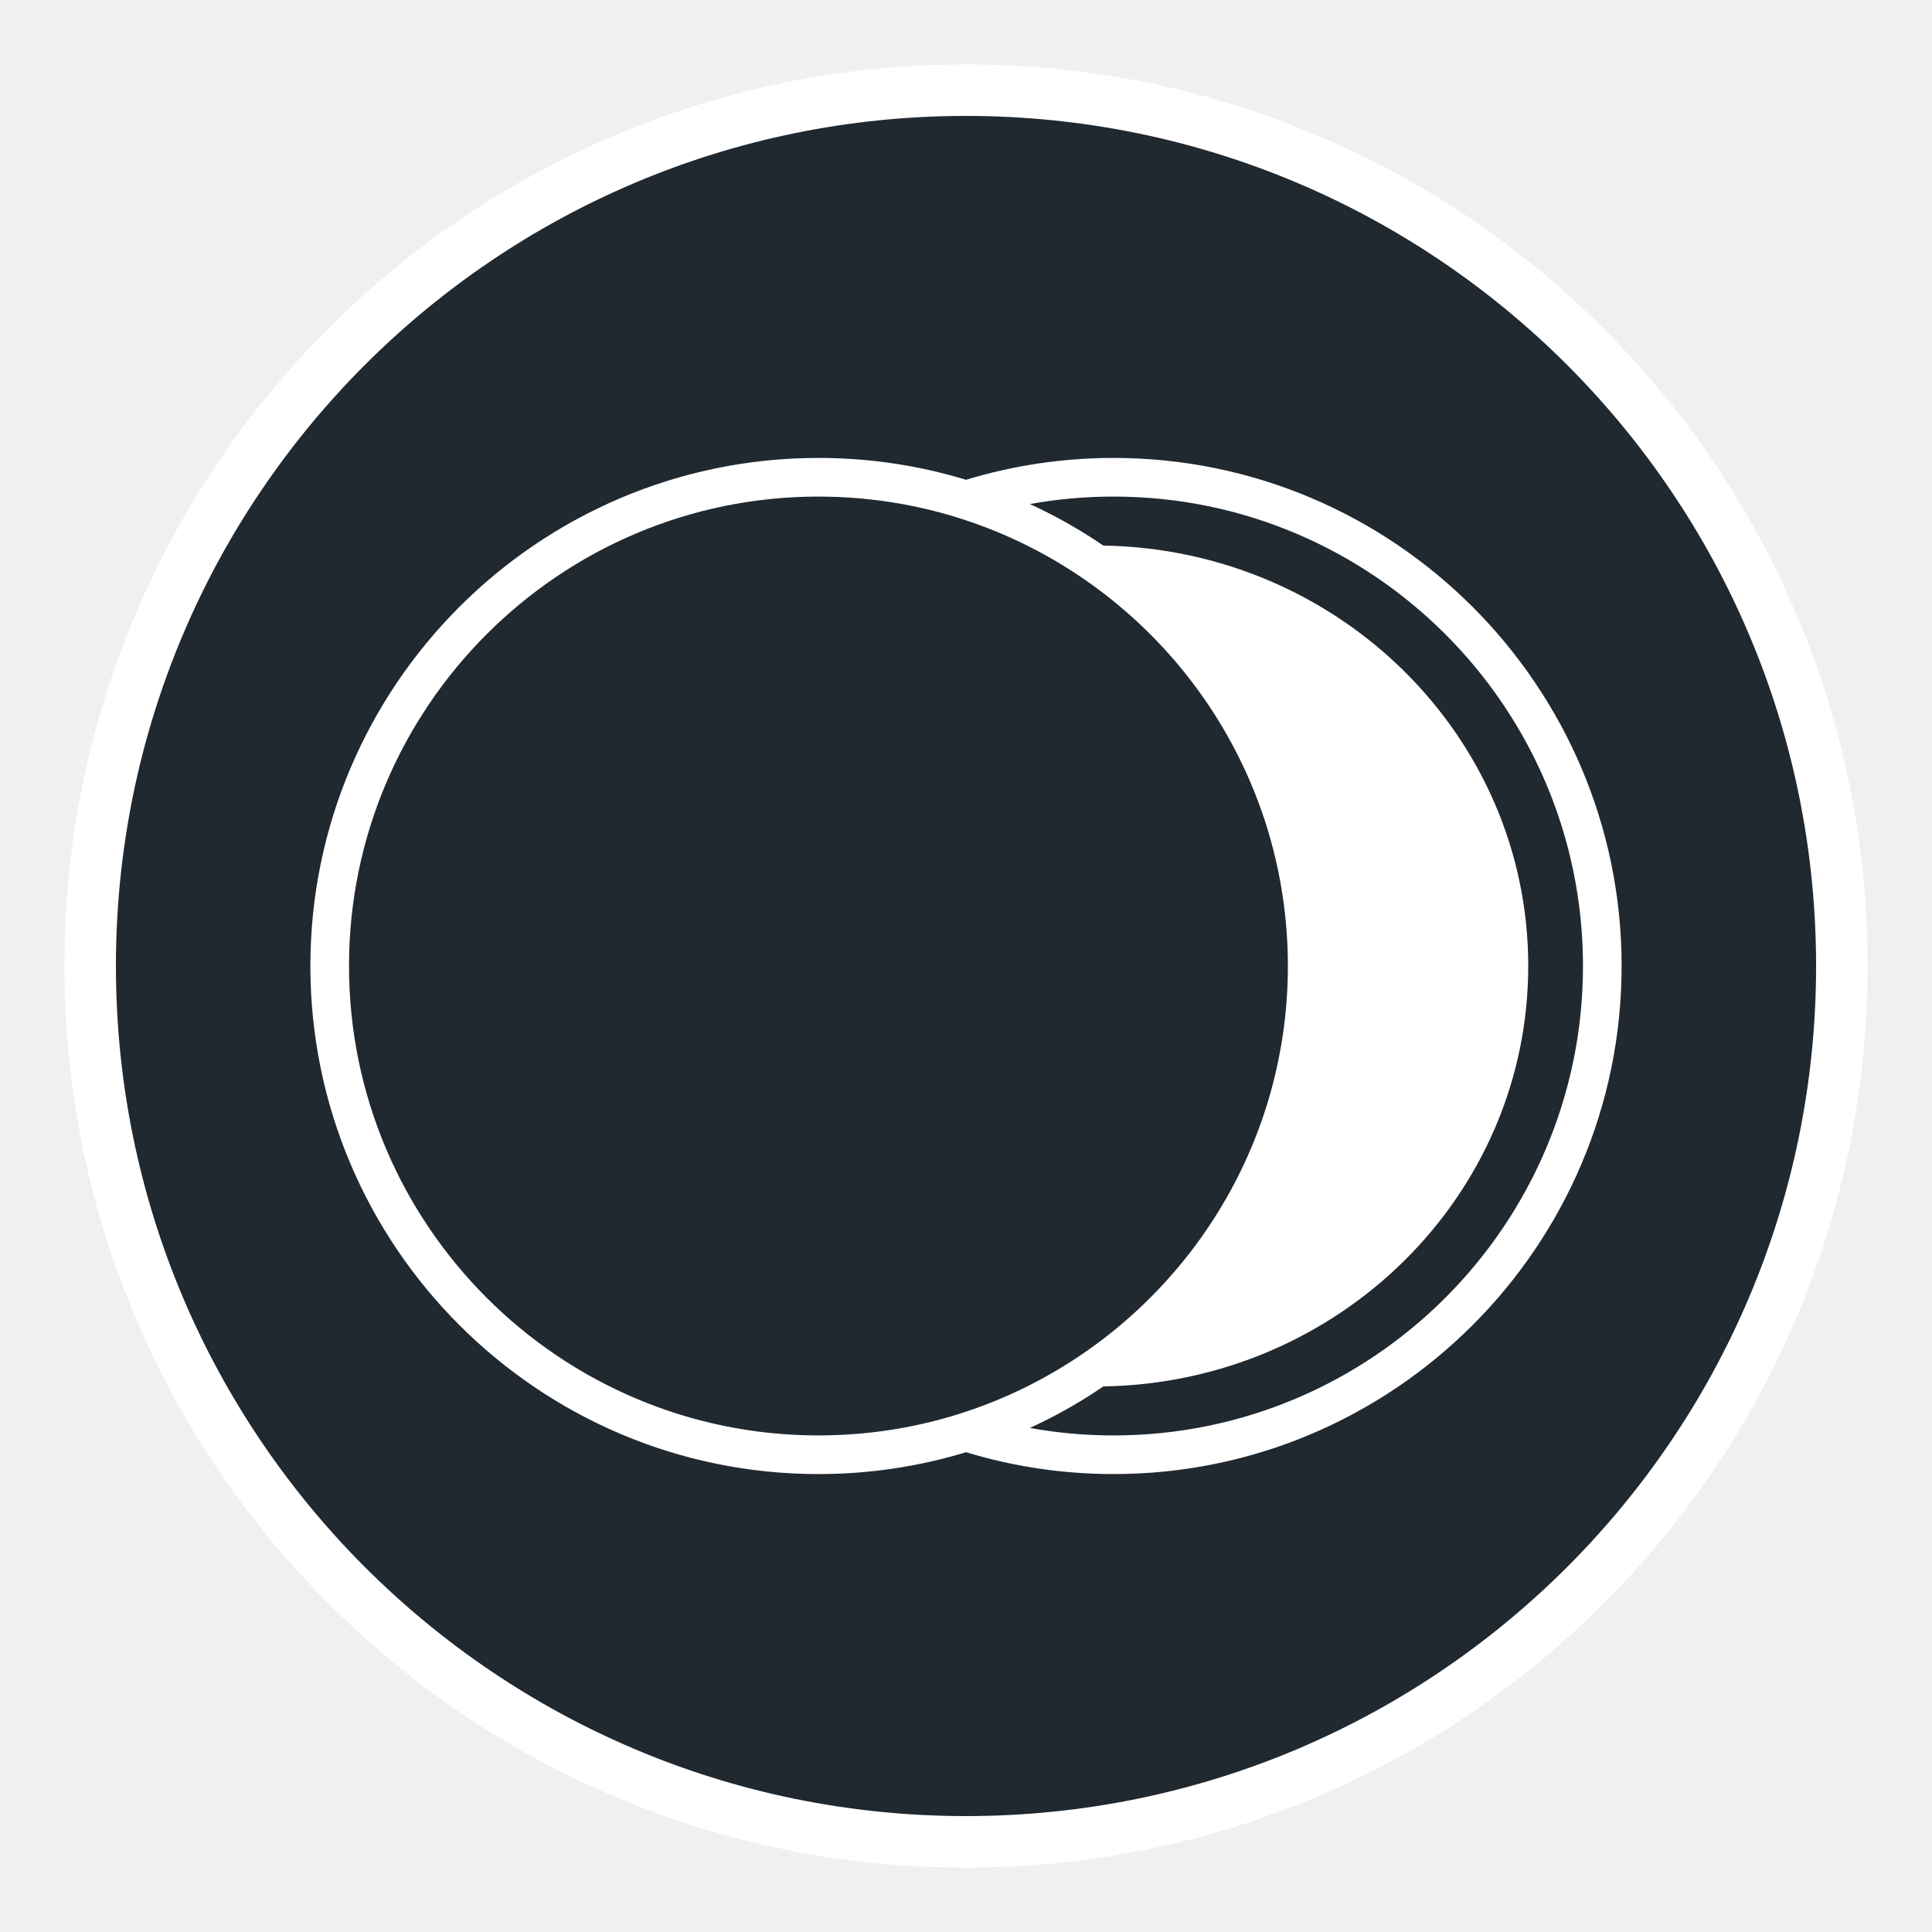
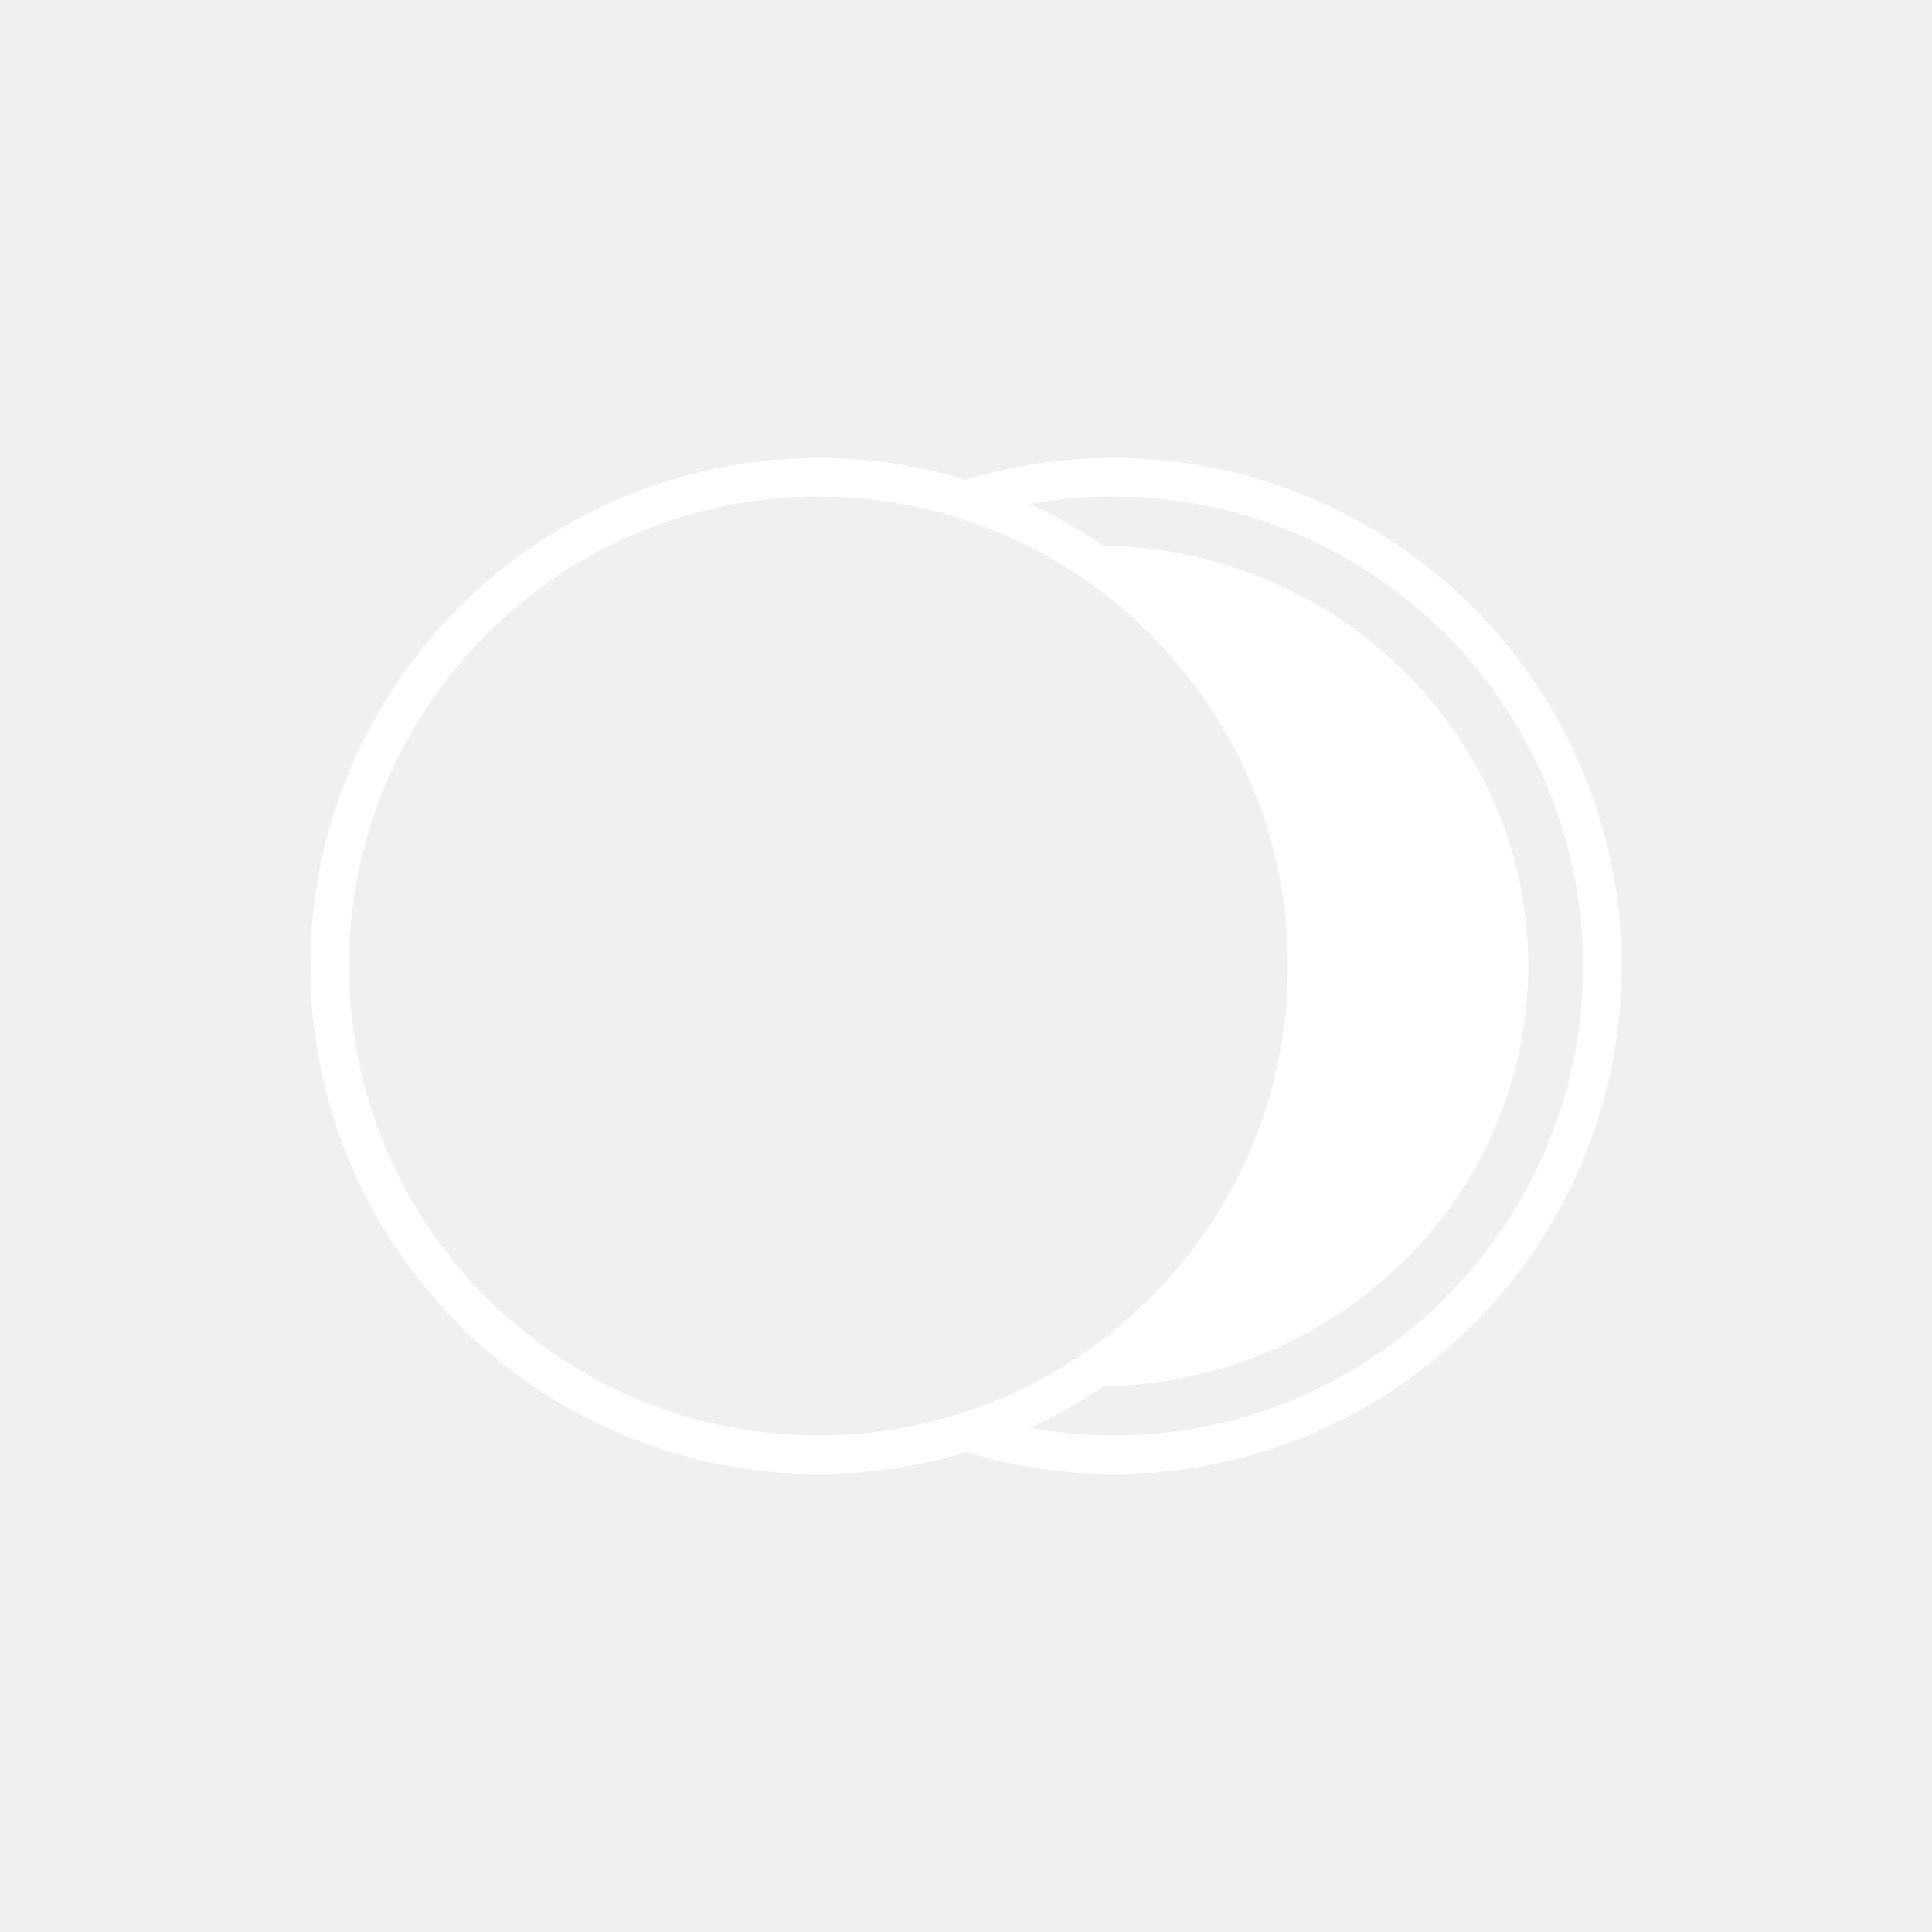
<svg xmlns="http://www.w3.org/2000/svg" version="1.1" id="svg3763" xml:space="preserve" width="800" height="800" viewBox="0 0 800 800">
  <defs id="defs3767">
    <clipPath clipPathUnits="userSpaceOnUse" id="clipPath3779">
      <path d="M 0,600 H 600 V 0 H 0 Z" id="path3777" />
    </clipPath>
  </defs>
  <g id="g3771" transform="matrix(1.333333,0,0,-1.333333,0,800)">
    <g id="g3773">
      <g id="g3775" clip-path="url(#clipPath3779)">
-         <g id="g3781" transform="translate(300,28)">
-           <path d="M 0,0 C -72.653,0 -140.959,28.293 -192.333,79.667 -243.707,131.041 -272,199.347 -272,272 c 0,72.653 28.293,140.959 79.667,192.333 C -140.959,515.707 -72.653,544 0,544 72.653,544 140.959,515.707 192.333,464.333 243.707,412.959 272,344.653 272,272 272,199.347 243.707,131.041 192.333,79.667 140.959,28.293 72.653,0 0,0" style="fill:#202830;fill-opacity:1;fill-rule:nonzero;stroke:none" id="path3783" />
-         </g>
-         <g id="g3785" transform="translate(300,580)">
-           <path d="m 0,0 c -37.793,0 -74.464,-7.405 -108.993,-22.011 -33.345,-14.102 -63.287,-34.29 -88.997,-59.999 -25.709,-25.71 -45.897,-55.652 -59.999,-88.997 C -272.595,-205.536 -280,-242.207 -280,-280 c 0,-37.793 7.405,-74.464 22.011,-108.993 14.102,-33.345 34.29,-63.287 59.999,-88.997 25.71,-25.709 55.652,-45.896 88.997,-59.999 C -74.464,-552.595 -37.793,-560 0,-560 c 37.793,0 74.464,7.405 108.993,22.011 33.345,14.103 63.287,34.29 88.997,59.999 25.709,25.71 45.897,55.652 59.999,88.997 14.606,34.529 22.011,71.2 22.011,108.993 0,37.793 -7.405,74.464 -22.011,108.993 -14.102,33.345 -34.29,63.287 -59.999,88.997 -25.71,25.709 -55.652,45.897 -88.997,59.999 C 74.464,-7.405 37.793,0 0,0 m 0,-16 c 145.803,0 264,-118.196 264,-264 0,-145.803 -118.197,-264 -264,-264 -145.803,0 -264,118.197 -264,264 0,145.804 118.197,264 264,264" style="fill:#ffffff;fill-opacity:1;fill-rule:nonzero;stroke:none" id="path3787" />
-         </g>
+         <g id="g3781" transform="translate(300,28)" />
+         <g id="g3785" transform="translate(300,580)" />
        <g id="g3789" transform="translate(345.8301,154.2148)">
          <path d="m 0,0 c -8.87,0 -17.561,0.8 -26,2.32 6.06,2.781 11.92,5.941 17.54,9.441 1.786,1.112 3.539,2.271 5.276,3.453 73.09,1.203 131.963,59.194 131.963,130.566 0,71.385 -58.877,129.378 -131.971,130.577 -1.739,1.181 -3.492,2.34 -5.279,3.454 -5.619,3.5 -11.469,6.659 -17.529,9.439 8.439,1.521 17.13,2.32 26,2.32 80.38,0 145.779,-65.4 145.779,-145.79 C 145.779,65.4 80.38,0 0,0 M -45.83,7.38 C -52.25,5.24 -58.88,3.55 -65.66,2.32 -74.1,0.8 -82.78,0 -91.65,0 c -80.39,0 -145.79,65.4 -145.79,145.78 0,80.39 65.4,145.79 145.79,145.79 8.87,0 17.55,-0.799 25.99,-2.32 6.78,-1.229 13.41,-2.92 19.83,-5.06 6.019,-1.99 11.87,-4.379 17.51,-7.11 48.75,-23.61 82.45,-73.59 82.45,-131.3 0,-57.7 -33.7,-107.679 -82.45,-131.29 -5.64,-2.729 -11.491,-5.12 -17.51,-7.11 M 0,303.57 c -15.93,0 -31.311,-2.37 -45.82,-6.79 -14.51,4.42 -29.901,6.79 -45.83,6.79 -87.01,0 -157.79,-70.78 -157.79,-157.79 0,-87 70.78,-157.78 157.79,-157.78 15.929,0 31.32,2.37 45.83,6.79 C -31.311,-9.63 -15.93,-12 0,-12 87,-12 157.779,58.78 157.779,145.78 157.779,232.79 87,303.57 0,303.57" style="fill:#ffffff;fill-opacity:1;fill-rule:nonzero;stroke:none" id="path3791" />
        </g>
      </g>
    </g>
  </g>
</svg>
